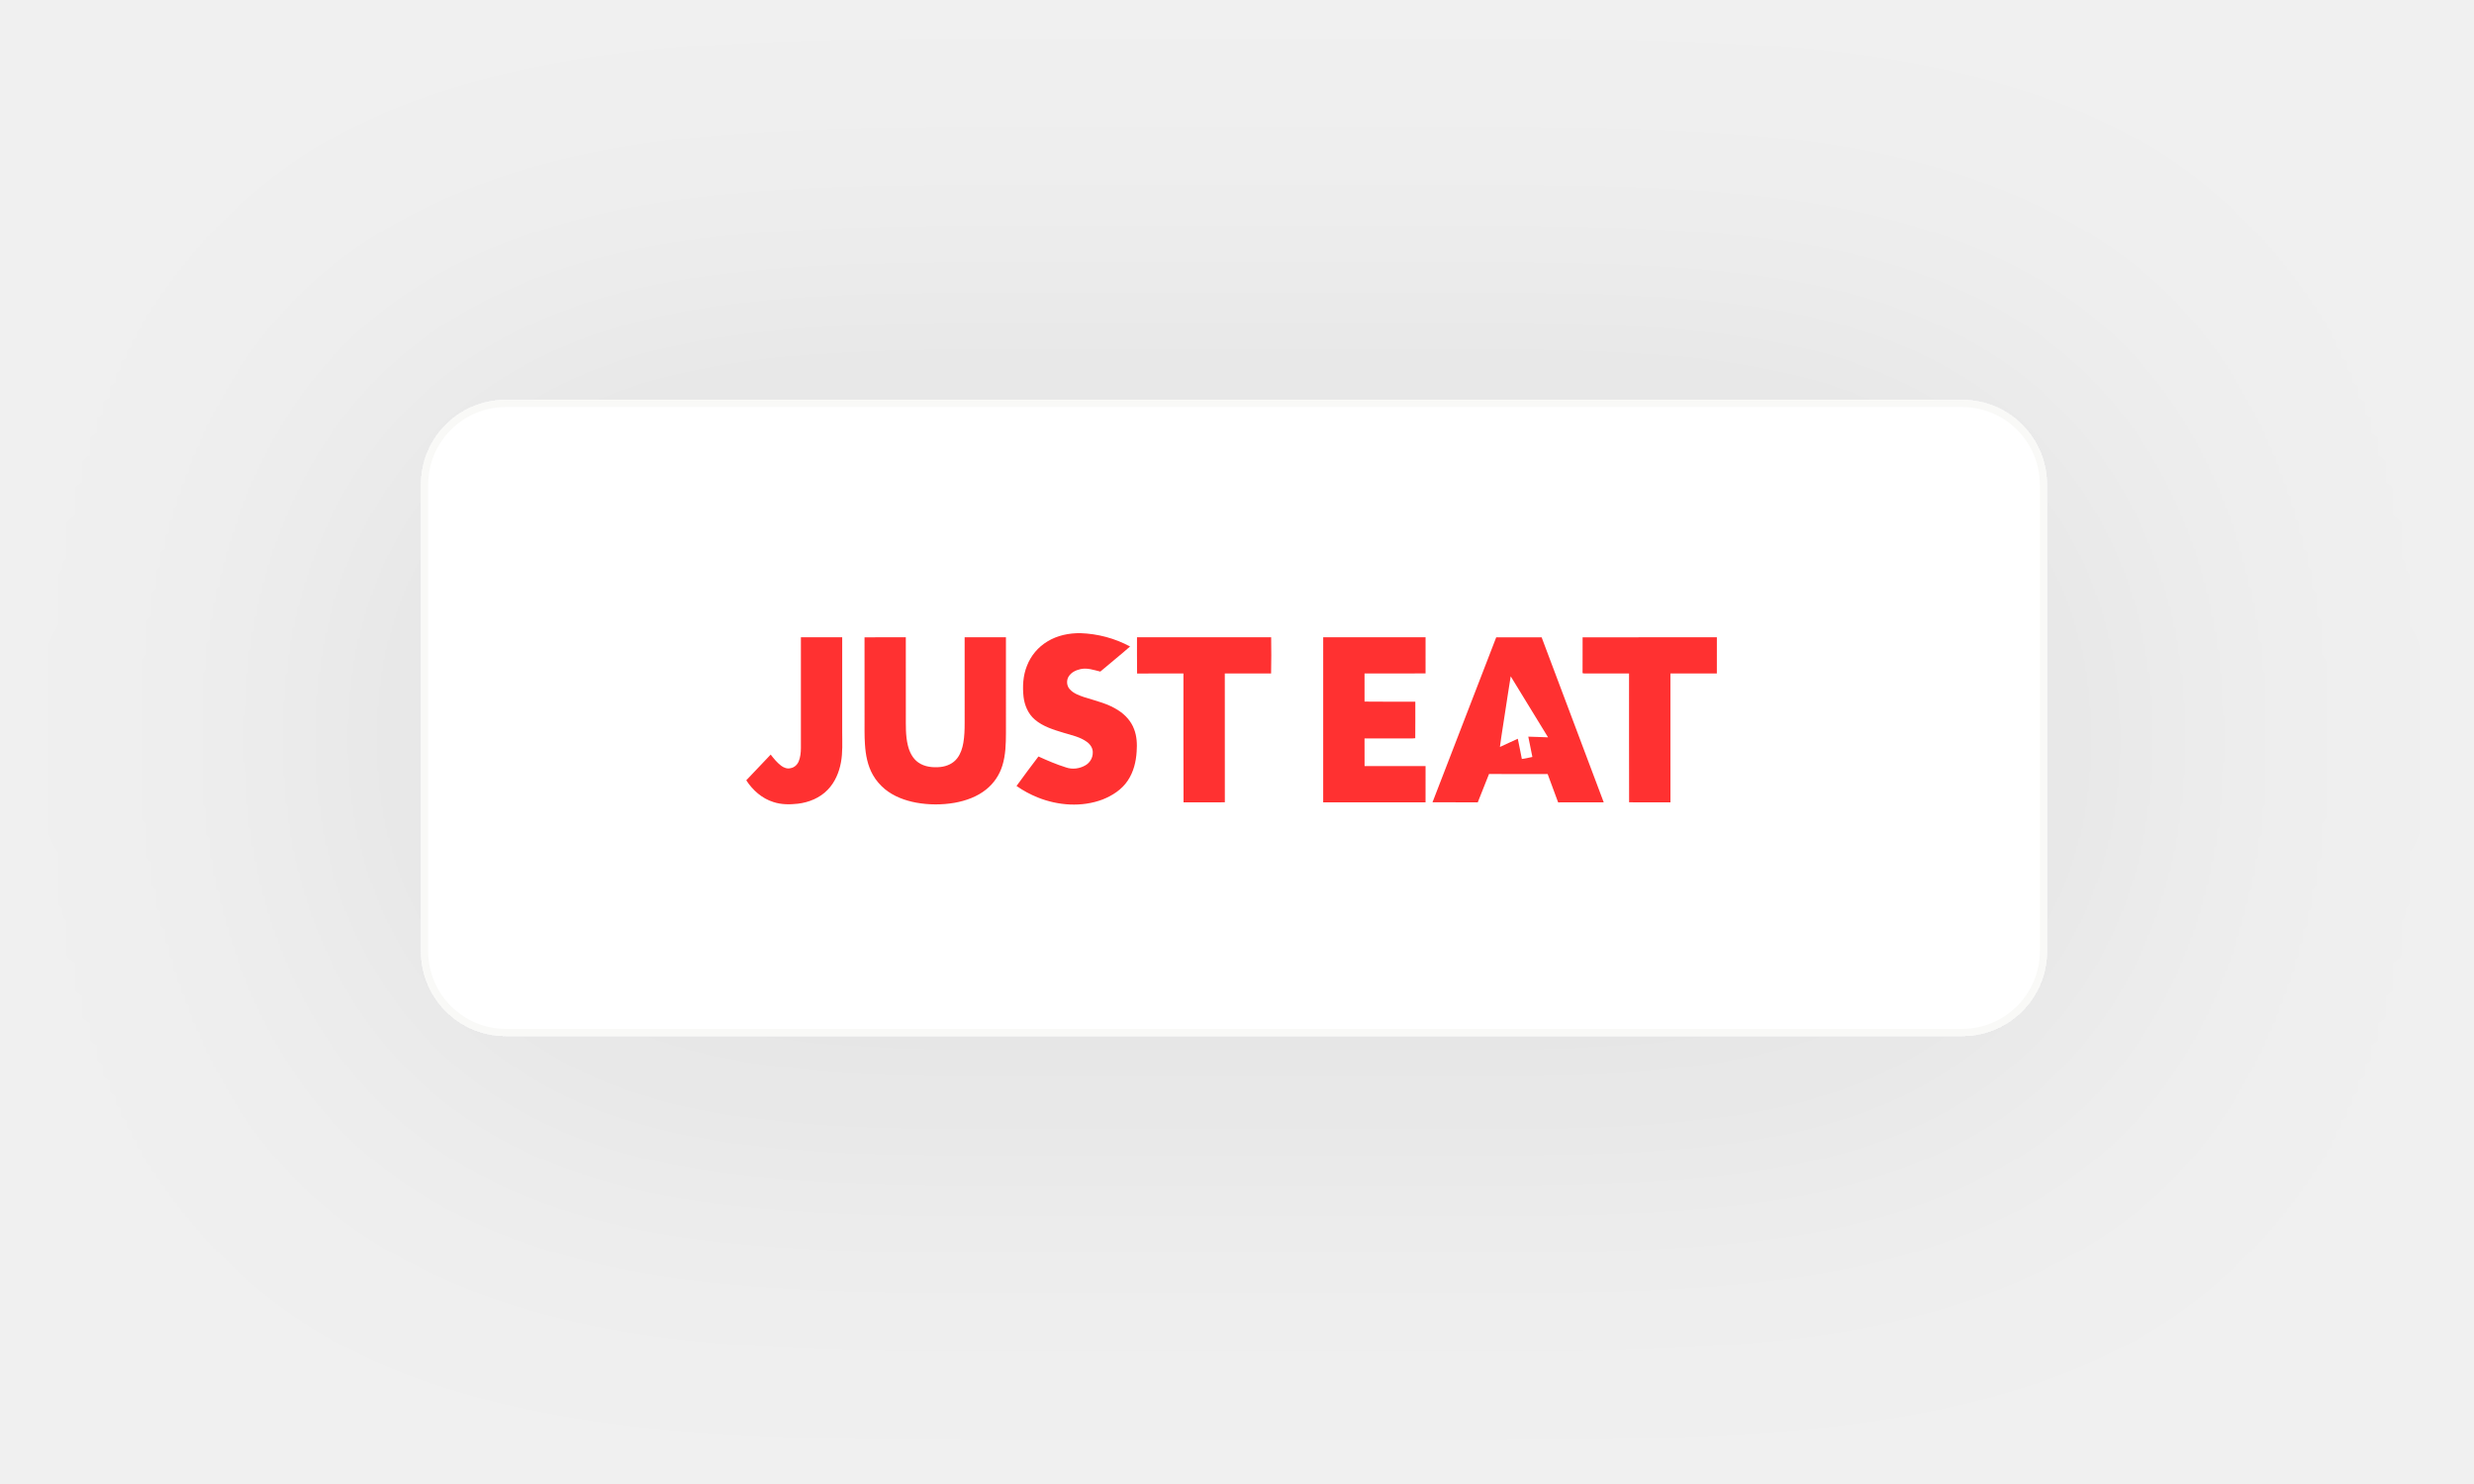
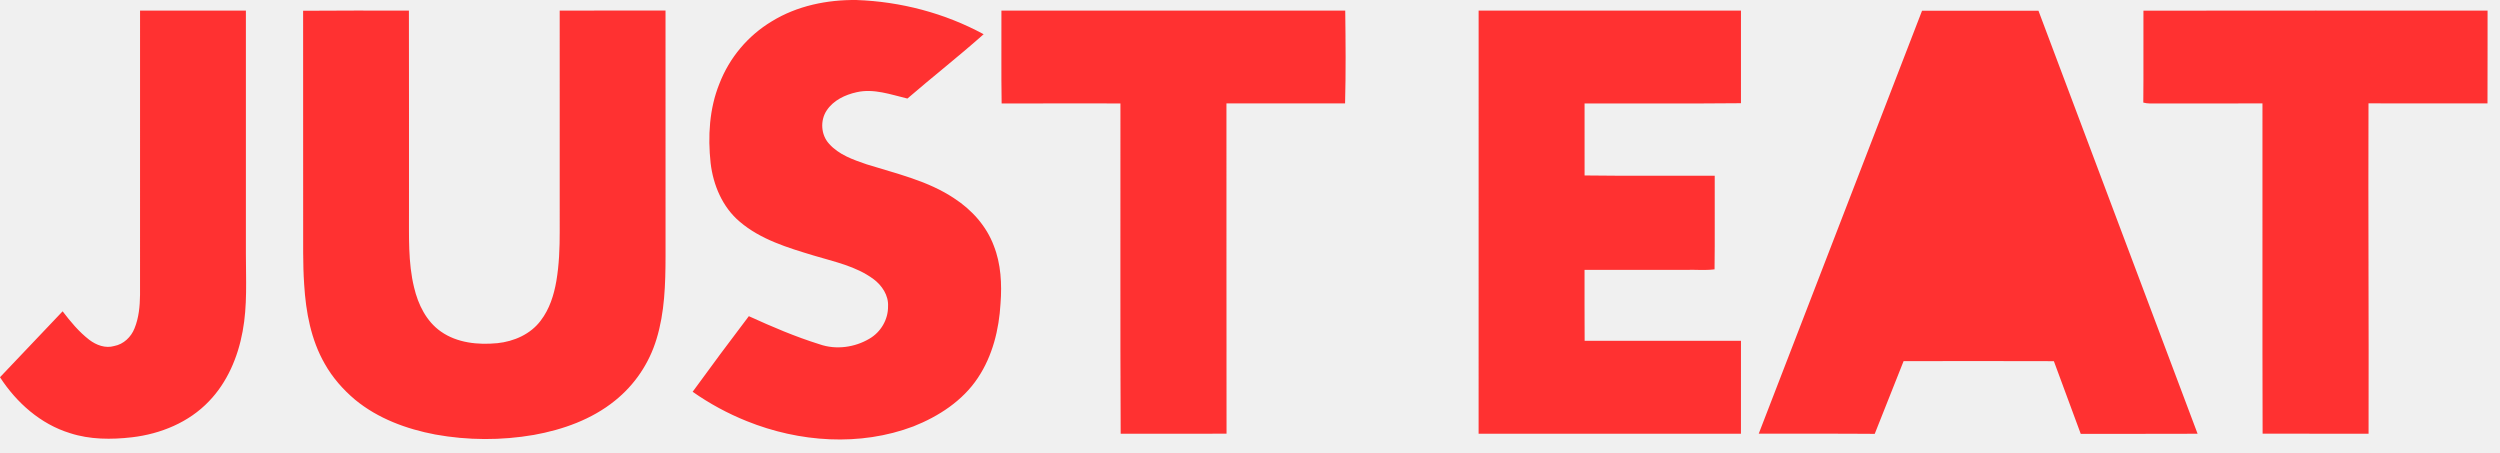
- <svg xmlns="http://www.w3.org/2000/svg" width="350" height="210" viewBox="0 0 350 210" fill="none">
-   <g filter="url(#filter0_d_10_1328)">
-     <rect x="59.575" y="56.596" width="230" height="90" rx="12" fill="white" />
-     <rect x="60.075" y="57.096" width="229" height="89" rx="11.5" stroke="#F9F9F7" />
-   </g>
-   <path d="M148.181 90.771C149.575 89.915 151.235 89.576 152.857 89.597C155.295 89.683 157.724 90.32 159.872 91.485C158.502 92.703 157.055 93.836 155.664 95.035C154.75 94.818 153.807 94.469 152.859 94.686C152.226 94.826 151.583 95.129 151.211 95.687C150.839 96.239 150.885 97.038 151.339 97.532C151.876 98.138 152.67 98.411 153.414 98.666C155.063 99.185 156.795 99.572 158.251 100.548C159.218 101.175 160.026 102.074 160.432 103.159C160.83 104.168 160.884 105.278 160.804 106.35C160.72 107.788 160.361 109.246 159.552 110.454C158.714 111.722 157.384 112.582 155.992 113.134C153.041 114.25 149.692 114.01 146.797 112.842C145.742 112.418 144.739 111.875 143.809 111.222C144.828 109.82 145.862 108.429 146.911 107.049C148.186 107.631 149.479 108.184 150.816 108.601C151.718 108.917 152.754 108.775 153.57 108.29C154.194 107.929 154.605 107.233 154.594 106.508C154.63 105.902 154.26 105.351 153.791 105.002C152.825 104.286 151.621 104.043 150.492 103.702C149.057 103.267 147.559 102.821 146.4 101.827C145.451 101.024 144.943 99.811 144.801 98.598C144.644 97.129 144.726 95.601 145.284 94.218C145.839 92.779 146.859 91.566 148.181 90.771ZM113.305 90.179C115.252 90.181 117.2 90.179 119.147 90.181V103.582C119.147 105.018 119.234 106.472 118.967 107.894C118.706 109.312 118.119 110.702 117.107 111.749C116.002 112.911 114.437 113.55 112.863 113.734C111.721 113.864 110.538 113.864 109.436 113.503C107.815 113.007 106.484 111.824 105.574 110.419C106.723 109.201 107.884 107.998 109.031 106.78C109.467 107.35 109.931 107.911 110.503 108.353C110.891 108.648 111.396 108.838 111.882 108.694C112.395 108.599 112.812 108.2 113 107.723C113.239 107.136 113.297 106.493 113.304 105.865L113.305 90.179ZM122.306 90.189C124.253 90.182 126.2 90.17 128.147 90.182C128.157 93.861 128.148 97.543 128.15 101.222C128.157 102.639 128.094 104.077 128.433 105.466C128.654 106.399 129.105 107.333 129.911 107.896C130.809 108.529 131.965 108.641 133.031 108.539C133.945 108.445 134.865 108.042 135.423 107.291C135.906 106.663 136.149 105.89 136.284 105.119C136.438 104.209 136.472 103.282 136.47 102.359C136.469 98.301 136.472 94.239 136.469 90.179C138.416 90.174 140.363 90.179 142.312 90.178C142.313 94.7 142.312 99.224 142.313 103.746C142.309 105.281 142.267 106.843 141.811 108.32C141.408 109.655 140.61 110.837 139.523 111.71C138.243 112.746 136.648 113.313 135.044 113.603C133.247 113.914 131.396 113.906 129.602 113.58C128.014 113.28 126.438 112.7 125.177 111.662C124.511 111.102 123.927 110.435 123.5 109.675C122.739 108.352 122.458 106.815 122.365 105.309C122.284 104.141 122.315 102.969 122.309 101.797C122.306 97.929 122.307 94.06 122.306 90.189ZM160.852 90.181C167.18 90.179 173.507 90.181 179.832 90.181C179.853 91.888 179.868 93.597 179.823 95.305L173.274 95.304C173.266 101.381 173.283 107.458 173.28 113.535C171.331 113.54 169.382 113.535 167.435 113.538C167.406 107.462 167.43 101.383 167.422 95.306C165.236 95.305 163.05 95.3 160.865 95.308C160.836 93.599 160.861 91.89 160.852 90.181ZM187.194 90.181C192.021 90.179 196.847 90.179 201.676 90.181L201.675 95.293C198.798 95.323 195.919 95.297 193.042 95.307C193.042 96.631 193.039 97.955 193.043 99.281C195.437 99.313 197.832 99.288 200.227 99.297C200.22 101.019 200.24 102.742 200.217 104.464C199.695 104.532 199.148 104.473 198.617 104.492C196.758 104.492 194.9 104.49 193.041 104.492C193.045 105.799 193.036 107.102 193.047 108.408C195.922 108.405 198.8 108.408 201.676 108.406C201.675 110.116 201.677 111.828 201.674 113.539H187.193L187.194 90.181ZM211.672 90.188C213.815 90.189 215.956 90.186 218.098 90.189C221.031 97.973 223.946 105.759 226.882 113.539C224.731 113.55 222.581 113.54 220.431 113.545C219.933 112.209 219.439 110.871 218.948 109.533C216.183 109.523 213.418 109.526 210.652 109.531C210.124 110.87 209.586 112.205 209.059 113.545C206.926 113.525 204.79 113.544 202.657 113.533C205.664 105.752 208.662 97.968 211.672 90.188ZM223.892 90.185C230.224 90.174 236.556 90.181 242.888 90.181C242.885 91.889 242.893 93.597 242.885 95.304C240.695 95.302 238.505 95.309 236.316 95.301C236.295 101.379 236.336 107.46 236.32 113.538C234.368 113.535 232.419 113.541 230.471 113.535C230.452 107.458 230.468 101.381 230.463 95.305C228.386 95.305 226.308 95.302 224.233 95.307C224.115 95.306 223.998 95.289 223.885 95.257C223.902 93.567 223.884 91.875 223.892 90.185Z" fill="#FF3131" />
-   <path d="M213.721 95.705C215.477 98.587 217.255 101.457 219.007 104.342C218.074 104.319 217.141 104.255 216.209 104.244C216.394 105.203 216.593 106.159 216.787 107.115C216.291 107.211 215.8 107.347 215.297 107.4C215.12 106.445 214.916 105.494 214.724 104.541C213.87 104.904 213.046 105.333 212.195 105.704C212.42 103.963 212.721 102.231 212.975 100.493C213.228 98.898 213.453 97.299 213.721 95.705Z" fill="white" />
-   <defs>
-     <filter id="filter0_d_10_1328" x="0" y="-3.6478e-05" width="349.149" height="209.149" filterUnits="userSpaceOnUse" color-interpolation-filters="sRGB">
-       <feFlood flood-opacity="0" result="BackgroundImageFix" />
-       <feColorMatrix in="SourceAlpha" type="matrix" values="0 0 0 0 0 0 0 0 0 0 0 0 0 0 0 0 0 0 127 0" result="hardAlpha" />
-       <feOffset dy="2.979" />
-       <feGaussianBlur stdDeviation="29.787" />
-       <feComposite in2="hardAlpha" operator="out" />
-       <feColorMatrix type="matrix" values="0 0 0 0 0 0 0 0 0 0 0 0 0 0 0 0 0 0 0.08 0" />
-       <feBlend mode="normal" in2="BackgroundImageFix" result="effect1_dropShadow_10_1328" />
-       <feBlend mode="normal" in="SourceGraphic" in2="effect1_dropShadow_10_1328" result="shape" />
-     </filter>
-   </defs>
+ <svg xmlns="http://www.w3.org/2000/svg" width="138" height="25" viewBox="0 0 138 25" fill="none">
+   <path d="M42.606 1.176C44 0.319 45.661 -0.02 47.282 0.001C49.721 0.088 52.15 0.724 54.297 1.889C52.927 3.108 51.48 4.24 50.089 5.44C49.176 5.222 48.232 4.873 47.285 5.091C46.652 5.23 46.009 5.534 45.637 6.091C45.264 6.644 45.311 7.442 45.765 7.936C46.302 8.543 47.096 8.816 47.839 9.071C49.488 9.589 51.221 9.976 52.677 10.952C53.643 11.579 54.452 12.479 54.857 13.563C55.256 14.572 55.309 15.682 55.229 16.755C55.146 18.192 54.787 19.65 53.978 20.859C53.139 22.127 51.809 22.986 50.417 23.538C47.467 24.654 44.118 24.414 41.222 23.246C40.167 22.823 39.165 22.279 38.234 21.626C39.253 20.224 40.287 18.833 41.336 17.453C42.612 18.035 43.904 18.588 45.242 19.005C46.144 19.321 47.18 19.18 47.995 18.695C48.619 18.333 49.03 17.637 49.02 16.913C49.055 16.306 48.685 15.755 48.217 15.406C47.251 14.69 46.046 14.447 44.917 14.106C43.483 13.672 41.985 13.225 40.826 12.231C39.877 11.428 39.369 10.215 39.226 9.002C39.069 7.533 39.151 6.005 39.71 4.622C40.265 3.183 41.284 1.97 42.606 1.176ZM7.731 0.584C9.678 0.586 11.626 0.584 13.573 0.586V13.986C13.573 15.423 13.66 16.876 13.392 18.298C13.132 19.716 12.544 21.106 11.532 22.153C10.427 23.315 8.862 23.954 7.288 24.138C6.147 24.269 4.964 24.269 3.861 23.908C2.241 23.411 0.91 22.228 0 20.823C1.148 19.605 2.309 18.402 3.457 17.184C3.892 17.755 4.356 18.316 4.929 18.758C5.316 19.052 5.821 19.243 6.307 19.099C6.821 19.003 7.237 18.604 7.425 18.127C7.665 17.54 7.722 16.897 7.73 16.27L7.731 0.584ZM16.732 0.594C18.678 0.586 20.626 0.575 22.572 0.586C22.582 4.265 22.573 7.947 22.576 11.626C22.582 13.043 22.519 14.481 22.858 15.87C23.079 16.803 23.53 17.737 24.336 18.3C25.234 18.933 26.39 19.046 27.456 18.943C28.371 18.849 29.291 18.446 29.849 17.695C30.331 17.067 30.575 16.294 30.709 15.523C30.864 14.613 30.898 13.686 30.896 12.764C30.895 8.705 30.898 4.643 30.895 0.584C32.841 0.578 34.789 0.584 36.737 0.582C36.739 5.104 36.737 9.628 36.738 14.15C36.734 15.685 36.692 17.247 36.237 18.724C35.833 20.059 35.036 21.241 33.948 22.115C32.669 23.151 31.074 23.718 29.47 24.007C27.673 24.318 25.822 24.311 24.027 23.985C22.44 23.684 20.863 23.104 19.603 22.066C18.937 21.506 18.352 20.84 17.925 20.079C17.165 18.756 16.883 17.22 16.791 15.713C16.71 14.545 16.741 13.373 16.734 12.201C16.732 8.333 16.733 4.464 16.732 0.594ZM55.278 0.586C61.605 0.584 67.933 0.586 74.257 0.586C74.278 2.293 74.294 4.002 74.248 5.709L67.7 5.708C67.691 11.785 67.709 17.863 67.705 23.94C65.757 23.944 63.807 23.94 61.861 23.942C61.831 17.866 61.855 11.787 61.848 5.71C59.661 5.709 57.475 5.705 55.29 5.713C55.262 4.004 55.287 2.295 55.278 0.586ZM81.62 0.586C86.446 0.584 91.273 0.584 96.102 0.586L96.101 5.697C93.223 5.727 90.345 5.701 87.468 5.711C87.468 7.035 87.465 8.359 87.469 9.685C89.863 9.717 92.258 9.693 94.653 9.702C94.645 11.424 94.666 13.146 94.643 14.868C94.12 14.936 93.574 14.877 93.042 14.897C91.183 14.897 89.326 14.895 87.467 14.897C87.47 16.203 87.461 17.506 87.472 18.812C90.348 18.81 93.225 18.812 96.102 18.811C96.101 20.521 96.102 22.233 96.1 23.943H81.619L81.62 0.586ZM106.097 0.592C108.24 0.594 110.382 0.59 112.524 0.594C115.457 8.377 118.371 16.163 121.307 23.943C119.157 23.954 117.007 23.944 114.857 23.949C114.358 22.613 113.864 21.276 113.374 19.937C110.609 19.927 107.843 19.931 105.078 19.935C104.549 21.274 104.012 22.61 103.485 23.949C101.351 23.93 99.216 23.948 97.083 23.937C100.09 16.156 103.088 8.373 106.097 0.592ZM118.318 0.589C124.65 0.578 130.982 0.586 137.314 0.586C137.31 2.294 137.318 4.001 137.31 5.708C135.121 5.706 132.931 5.714 130.741 5.705C130.72 11.784 130.762 17.864 130.745 23.942C128.794 23.939 126.845 23.945 124.896 23.939C124.878 17.863 124.894 11.785 124.888 5.709C122.812 5.709 120.734 5.706 118.658 5.711C118.541 5.71 118.424 5.693 118.31 5.662C118.328 3.972 118.309 2.279 118.318 0.589Z" fill="#FF3131" />
</svg>
